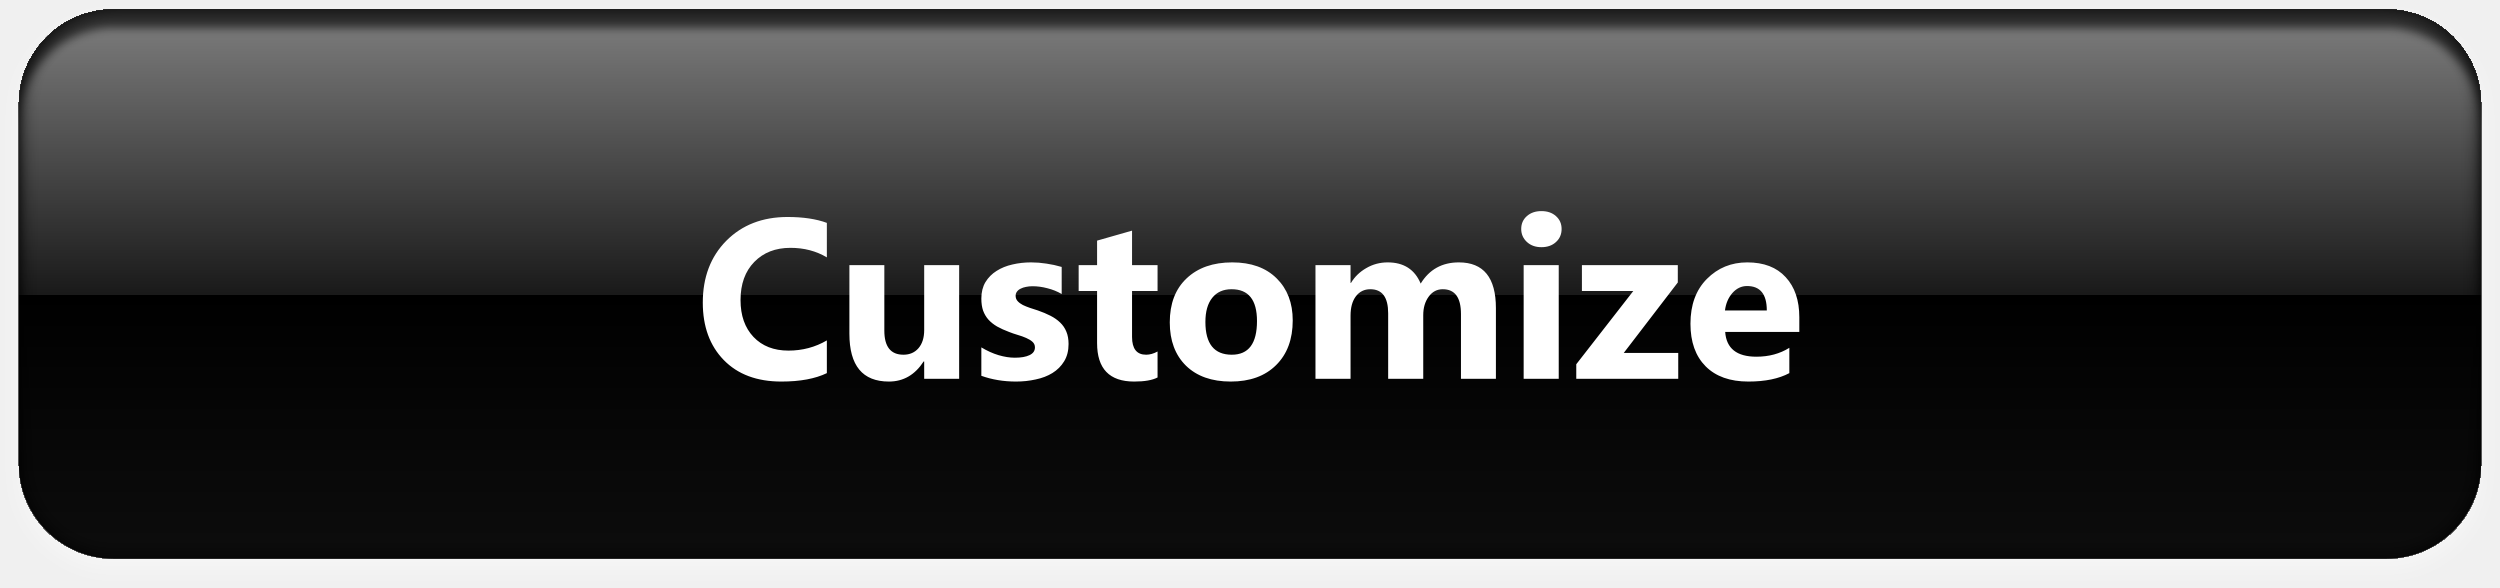
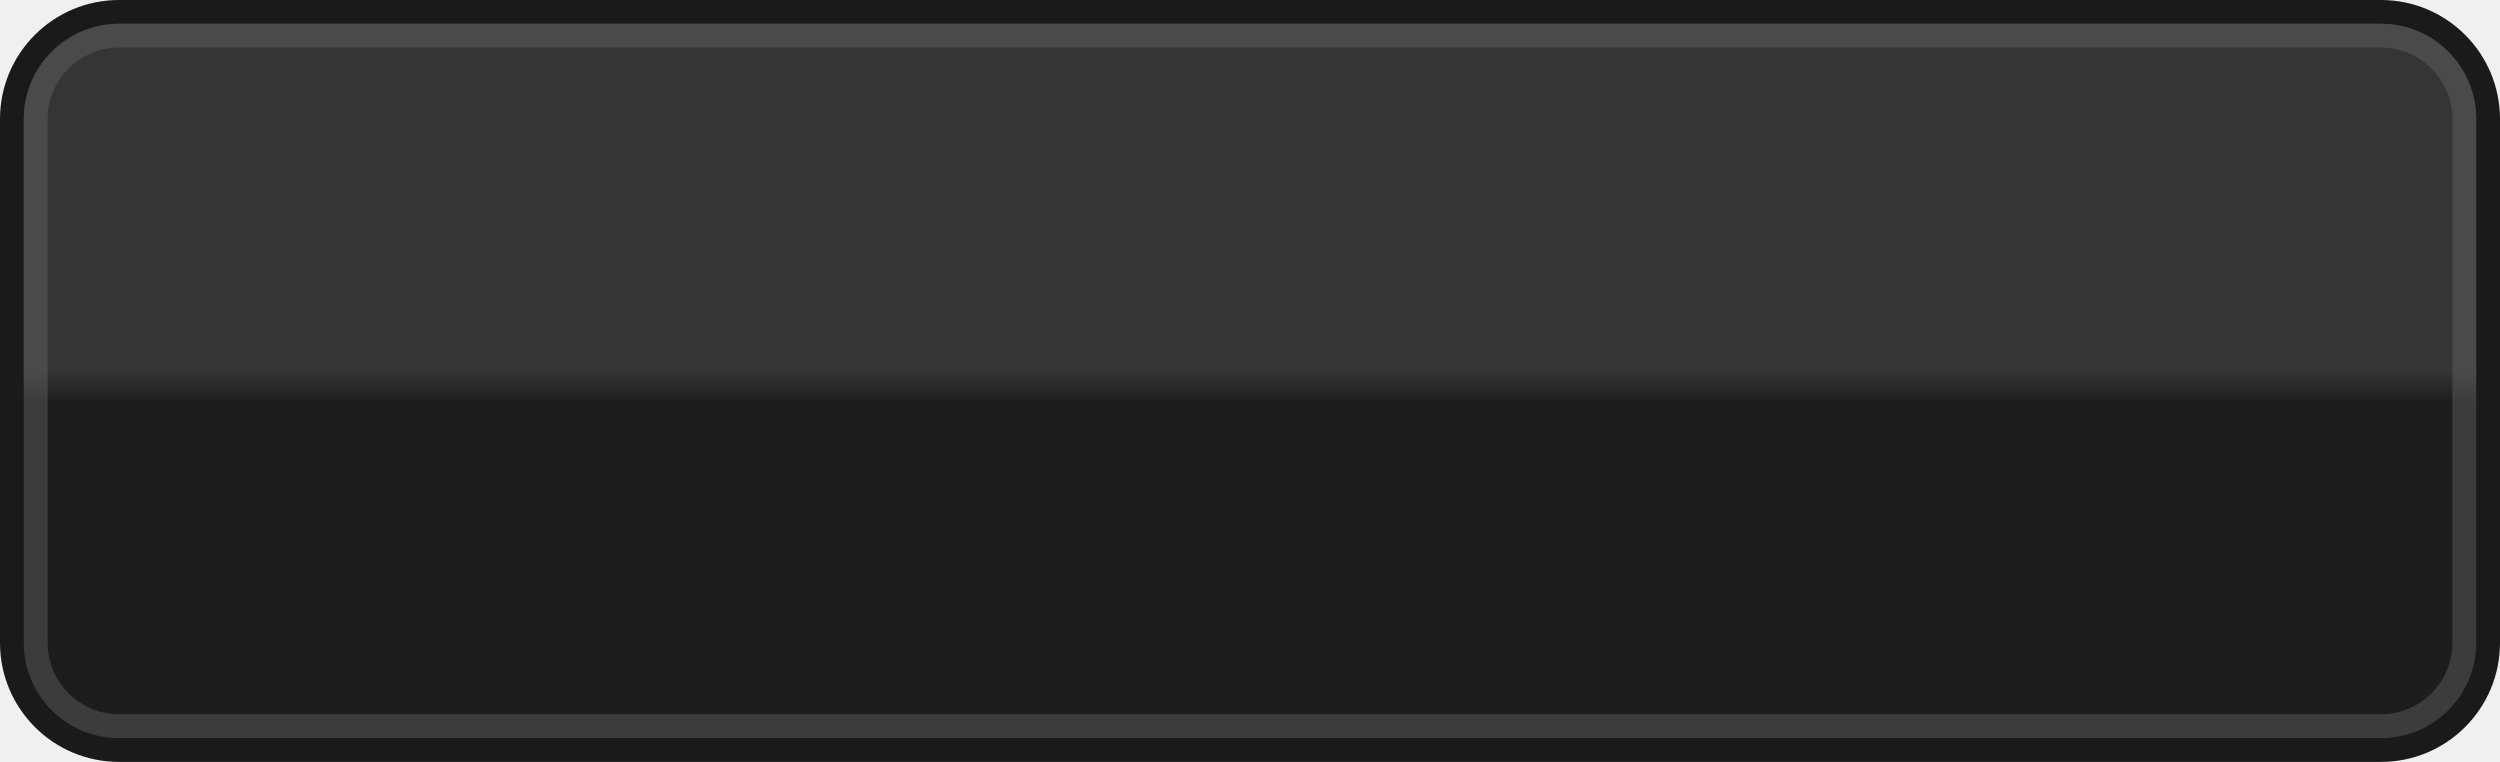
- <svg xmlns="http://www.w3.org/2000/svg" width="132" height="31" viewBox="0 0 132 31" fill="none">
-   <g filter="url(#filter0_dii_2011_25768)">
-     <g clip-path="url(#clip0_2011_25768)">
-       <rect x="1" y="0.5" width="130" height="29" rx="5" fill="black" />
-       <g filter="url(#filter1_d_2011_25768)">
-         <path d="M43.658 19.701C43.045 19.998 42.244 20.146 41.256 20.146C39.967 20.146 38.953 19.768 38.215 19.01C37.477 18.252 37.107 17.242 37.107 15.98C37.107 14.637 37.522 13.547 38.35 12.711C39.182 11.875 40.26 11.457 41.584 11.457C42.404 11.457 43.096 11.56 43.658 11.768V13.59C43.096 13.254 42.455 13.086 41.736 13.086C40.947 13.086 40.31 13.334 39.826 13.83C39.342 14.326 39.1 14.998 39.1 15.846C39.1 16.658 39.328 17.307 39.785 17.791C40.242 18.271 40.857 18.512 41.631 18.512C42.369 18.512 43.045 18.332 43.658 17.973V19.701ZM50.643 20H48.797V19.086H48.768C48.31 19.793 47.699 20.146 46.934 20.146C45.543 20.146 44.848 19.305 44.848 17.621V14H46.693V17.457C46.693 18.305 47.029 18.729 47.701 18.729C48.033 18.729 48.299 18.613 48.498 18.383C48.697 18.148 48.797 17.832 48.797 17.434V14H50.643V20ZM51.815 19.842V18.342C52.119 18.525 52.422 18.662 52.723 18.752C53.027 18.842 53.315 18.887 53.584 18.887C53.912 18.887 54.17 18.842 54.357 18.752C54.549 18.662 54.645 18.525 54.645 18.342C54.645 18.225 54.602 18.127 54.516 18.049C54.43 17.971 54.318 17.902 54.182 17.844C54.049 17.785 53.902 17.732 53.742 17.686C53.582 17.639 53.428 17.586 53.279 17.527C53.041 17.438 52.83 17.342 52.647 17.24C52.467 17.135 52.315 17.014 52.19 16.877C52.068 16.74 51.975 16.582 51.908 16.402C51.846 16.223 51.815 16.01 51.815 15.764C51.815 15.428 51.887 15.139 52.031 14.896C52.18 14.654 52.375 14.457 52.617 14.305C52.863 14.148 53.143 14.035 53.455 13.965C53.772 13.891 54.1 13.854 54.44 13.854C54.705 13.854 54.975 13.875 55.248 13.918C55.522 13.957 55.791 14.016 56.057 14.094V15.523C55.822 15.387 55.57 15.285 55.301 15.219C55.035 15.148 54.773 15.113 54.516 15.113C54.395 15.113 54.279 15.125 54.17 15.148C54.065 15.168 53.971 15.199 53.889 15.242C53.807 15.281 53.742 15.334 53.695 15.4C53.648 15.463 53.625 15.535 53.625 15.617C53.625 15.727 53.66 15.82 53.73 15.898C53.801 15.977 53.893 16.045 54.006 16.104C54.119 16.158 54.244 16.209 54.381 16.256C54.522 16.299 54.66 16.344 54.797 16.391C55.043 16.477 55.266 16.57 55.465 16.672C55.664 16.773 55.834 16.893 55.975 17.029C56.119 17.166 56.228 17.326 56.303 17.51C56.381 17.693 56.42 17.912 56.42 18.166C56.42 18.521 56.342 18.826 56.185 19.08C56.033 19.33 55.828 19.535 55.57 19.695C55.316 19.852 55.022 19.965 54.685 20.035C54.353 20.109 54.008 20.146 53.648 20.146C52.988 20.146 52.377 20.045 51.815 19.842ZM61.119 19.93C60.846 20.074 60.434 20.146 59.883 20.146C58.578 20.146 57.926 19.469 57.926 18.113V15.365H56.953V14H57.926V12.705L59.772 12.178V14H61.119V15.365H59.772V17.791C59.772 18.416 60.02 18.729 60.516 18.729C60.711 18.729 60.912 18.672 61.119 18.559V19.93ZM64.981 20.146C63.98 20.146 63.193 19.867 62.619 19.309C62.049 18.746 61.764 17.984 61.764 17.023C61.764 16.031 62.06 15.256 62.654 14.697C63.248 14.135 64.051 13.854 65.062 13.854C66.059 13.854 66.84 14.135 67.406 14.697C67.973 15.256 68.256 15.996 68.256 16.918C68.256 17.914 67.963 18.701 67.377 19.279C66.795 19.857 65.996 20.146 64.981 20.146ZM65.027 15.271C64.59 15.271 64.25 15.422 64.008 15.723C63.766 16.023 63.645 16.449 63.645 17C63.645 18.152 64.109 18.729 65.039 18.729C65.926 18.729 66.369 18.137 66.369 16.953C66.369 15.832 65.922 15.271 65.027 15.271ZM78.984 20H77.139V16.578C77.139 15.707 76.818 15.271 76.178 15.271C75.873 15.271 75.625 15.402 75.434 15.664C75.242 15.926 75.147 16.252 75.147 16.643V20H73.295V16.543C73.295 15.695 72.981 15.271 72.352 15.271C72.035 15.271 71.781 15.396 71.59 15.646C71.402 15.896 71.309 16.236 71.309 16.666V20H69.457V14H71.309V14.938H71.332C71.523 14.617 71.791 14.357 72.135 14.158C72.482 13.955 72.861 13.854 73.272 13.854C74.119 13.854 74.699 14.227 75.012 14.973C75.469 14.227 76.141 13.854 77.027 13.854C78.332 13.854 78.984 14.658 78.984 16.268V20ZM81.387 13.051C81.074 13.051 80.818 12.959 80.619 12.775C80.42 12.588 80.32 12.359 80.32 12.09C80.32 11.812 80.42 11.586 80.619 11.41C80.818 11.234 81.074 11.146 81.387 11.146C81.703 11.146 81.959 11.234 82.154 11.41C82.353 11.586 82.453 11.812 82.453 12.09C82.453 12.371 82.353 12.602 82.154 12.781C81.959 12.961 81.703 13.051 81.387 13.051ZM82.301 20H80.449V14H82.301V20ZM88.611 20H83.227V19.232L86.238 15.365H83.525V14H88.588V14.914L85.734 18.635H88.611V20ZM95.004 17.527H91.09C91.152 18.398 91.701 18.834 92.736 18.834C93.397 18.834 93.977 18.678 94.477 18.365V19.701C93.922 19.998 93.201 20.146 92.314 20.146C91.346 20.146 90.594 19.879 90.059 19.344C89.523 18.805 89.256 18.055 89.256 17.094C89.256 16.098 89.545 15.309 90.123 14.727C90.701 14.145 91.412 13.854 92.256 13.854C93.131 13.854 93.807 14.113 94.283 14.633C94.764 15.152 95.004 15.857 95.004 16.748V17.527ZM93.287 16.391C93.287 15.531 92.939 15.102 92.244 15.102C91.947 15.102 91.689 15.225 91.471 15.471C91.256 15.717 91.125 16.023 91.078 16.391H93.287Z" fill="white" />
-       </g>
-       <rect x="1" y="0.5" width="130" height="29" fill="url(#paint0_linear_2011_25768)" />
-     </g>
-   </g>
+ <svg xmlns="http://www.w3.org/2000/svg" width="105" height="32" viewBox="0 0 105 32" fill="none">
+   <rect x="0.5" y="0.5" width="104" height="31" rx="4.5" fill="url(#paint0_linear_4882_1090)" stroke="#1A1A1A" />
+   <rect x="1" y="1" width="103" height="30" rx="4" fill="url(#paint1_linear_4882_1090)" />
+   <rect x="1.5" y="1.5" width="102" height="29" rx="3.5" stroke="#666666" stroke-opacity="0.43" />
  <defs>
-     <filter id="filter0_dii_2011_25768" x="0" y="0" width="132" height="31" filterUnits="userSpaceOnUse" color-interpolation-filters="sRGB">
-       <feFlood flood-opacity="0" result="BackgroundImageFix" />
-       <feColorMatrix in="SourceAlpha" type="matrix" values="0 0 0 0 0 0 0 0 0 0 0 0 0 0 0 0 0 0 127 0" result="hardAlpha" />
-       <feOffset dy="0.5" />
-       <feGaussianBlur stdDeviation="0.5" />
-       <feComposite in2="hardAlpha" operator="out" />
-       <feColorMatrix type="matrix" values="0 0 0 0 1 0 0 0 0 1 0 0 0 0 1 0 0 0 0.4 0" />
-       <feBlend mode="normal" in2="BackgroundImageFix" result="effect1_dropShadow_2011_25768" />
-       <feBlend mode="normal" in="SourceGraphic" in2="effect1_dropShadow_2011_25768" result="shape" />
-       <feColorMatrix in="SourceAlpha" type="matrix" values="0 0 0 0 0 0 0 0 0 0 0 0 0 0 0 0 0 0 127 0" result="hardAlpha" />
-       <feOffset dy="1" />
-       <feGaussianBlur stdDeviation="0.25" />
-       <feComposite in2="hardAlpha" operator="arithmetic" k2="-1" k3="1" />
-       <feColorMatrix type="matrix" values="0 0 0 0 0 0 0 0 0 0 0 0 0 0 0 0 0 0 0.6 0" />
-       <feBlend mode="normal" in2="shape" result="effect2_innerShadow_2011_25768" />
-       <feColorMatrix in="SourceAlpha" type="matrix" values="0 0 0 0 0 0 0 0 0 0 0 0 0 0 0 0 0 0 127 0" result="hardAlpha" />
-       <feOffset />
-       <feGaussianBlur stdDeviation="0.5" />
-       <feComposite in2="hardAlpha" operator="arithmetic" k2="-1" k3="1" />
-       <feColorMatrix type="matrix" values="0 0 0 0 0 0 0 0 0 0 0 0 0 0 0 0 0 0 1 0" />
-       <feBlend mode="normal" in2="effect2_innerShadow_2011_25768" result="effect3_innerShadow_2011_25768" />
-     </filter>
-     <filter id="filter1_d_2011_25768" x="37.107" y="10.146" width="57.897" height="10" filterUnits="userSpaceOnUse" color-interpolation-filters="sRGB">
-       <feFlood flood-opacity="0" result="BackgroundImageFix" />
-       <feColorMatrix in="SourceAlpha" type="matrix" values="0 0 0 0 0 0 0 0 0 0 0 0 0 0 0 0 0 0 127 0" result="hardAlpha" />
-       <feOffset dy="-1" />
-       <feComposite in2="hardAlpha" operator="out" />
-       <feColorMatrix type="matrix" values="0 0 0 0 0 0 0 0 0 0 0 0 0 0 0 0 0 0 0.6 0" />
-       <feBlend mode="normal" in2="BackgroundImageFix" result="effect1_dropShadow_2011_25768" />
-       <feBlend mode="normal" in="SourceGraphic" in2="effect1_dropShadow_2011_25768" result="shape" />
-     </filter>
-     <linearGradient id="paint0_linear_2011_25768" x1="66" y1="0.5" x2="66" y2="29.5" gradientUnits="userSpaceOnUse">
-       <stop stop-color="white" stop-opacity="0.5" />
-       <stop offset="0.52" stop-color="white" stop-opacity="0.1" />
-       <stop offset="0.52" stop-color="white" stop-opacity="0" />
-       <stop offset="1" stop-color="white" stop-opacity="0.05" />
+     <linearGradient id="paint0_linear_4882_1090" x1="52.5" y1="32" x2="52.5" y2="0" gradientUnits="userSpaceOnUse">
+       <stop offset="0.471" stop-color="#1D1D1D" />
+       <stop offset="0.514" stop-color="#353535" />
    </linearGradient>
-     <clipPath id="clip0_2011_25768">
-       <rect x="1" y="0.5" width="130" height="29" rx="5" fill="white" />
-     </clipPath>
+     <linearGradient id="paint1_linear_4882_1090" x1="52.5" y1="31" x2="52.5" y2="1" gradientUnits="userSpaceOnUse">
+       <stop offset="0.471" stop-color="#1D1D1D" />
+       <stop offset="0.514" stop-color="#353535" />
+     </linearGradient>
  </defs>
</svg>
